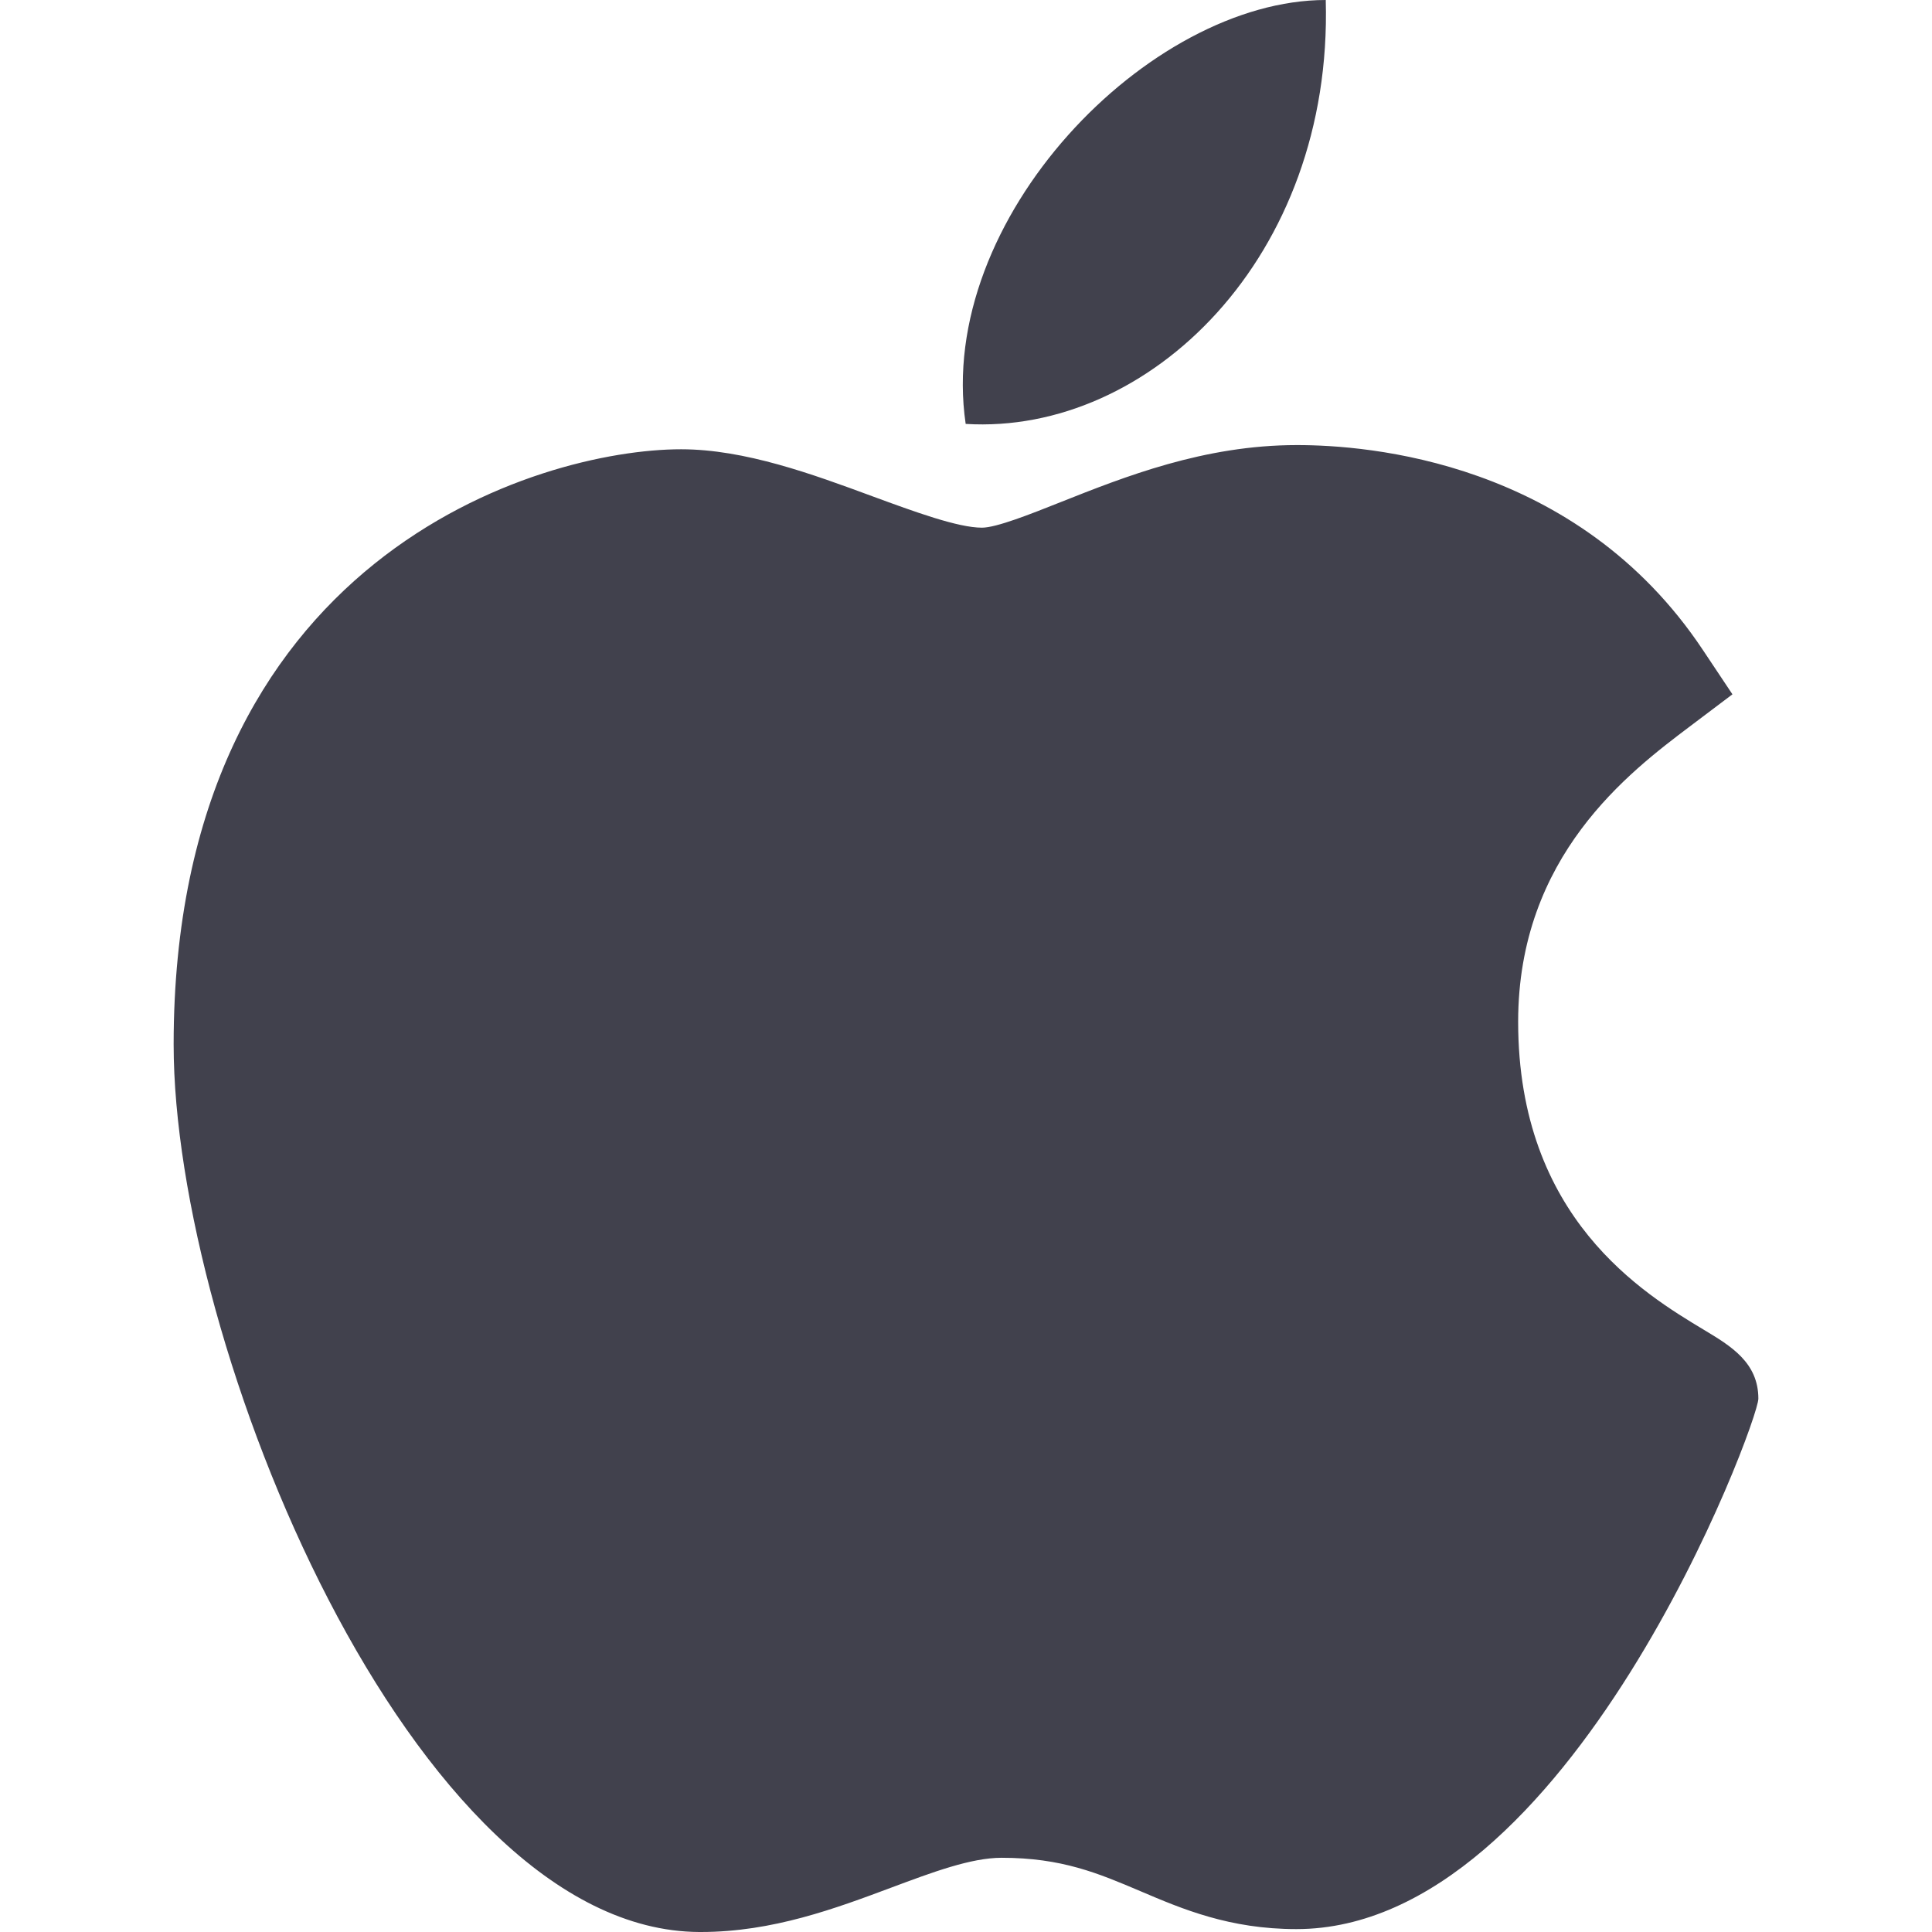
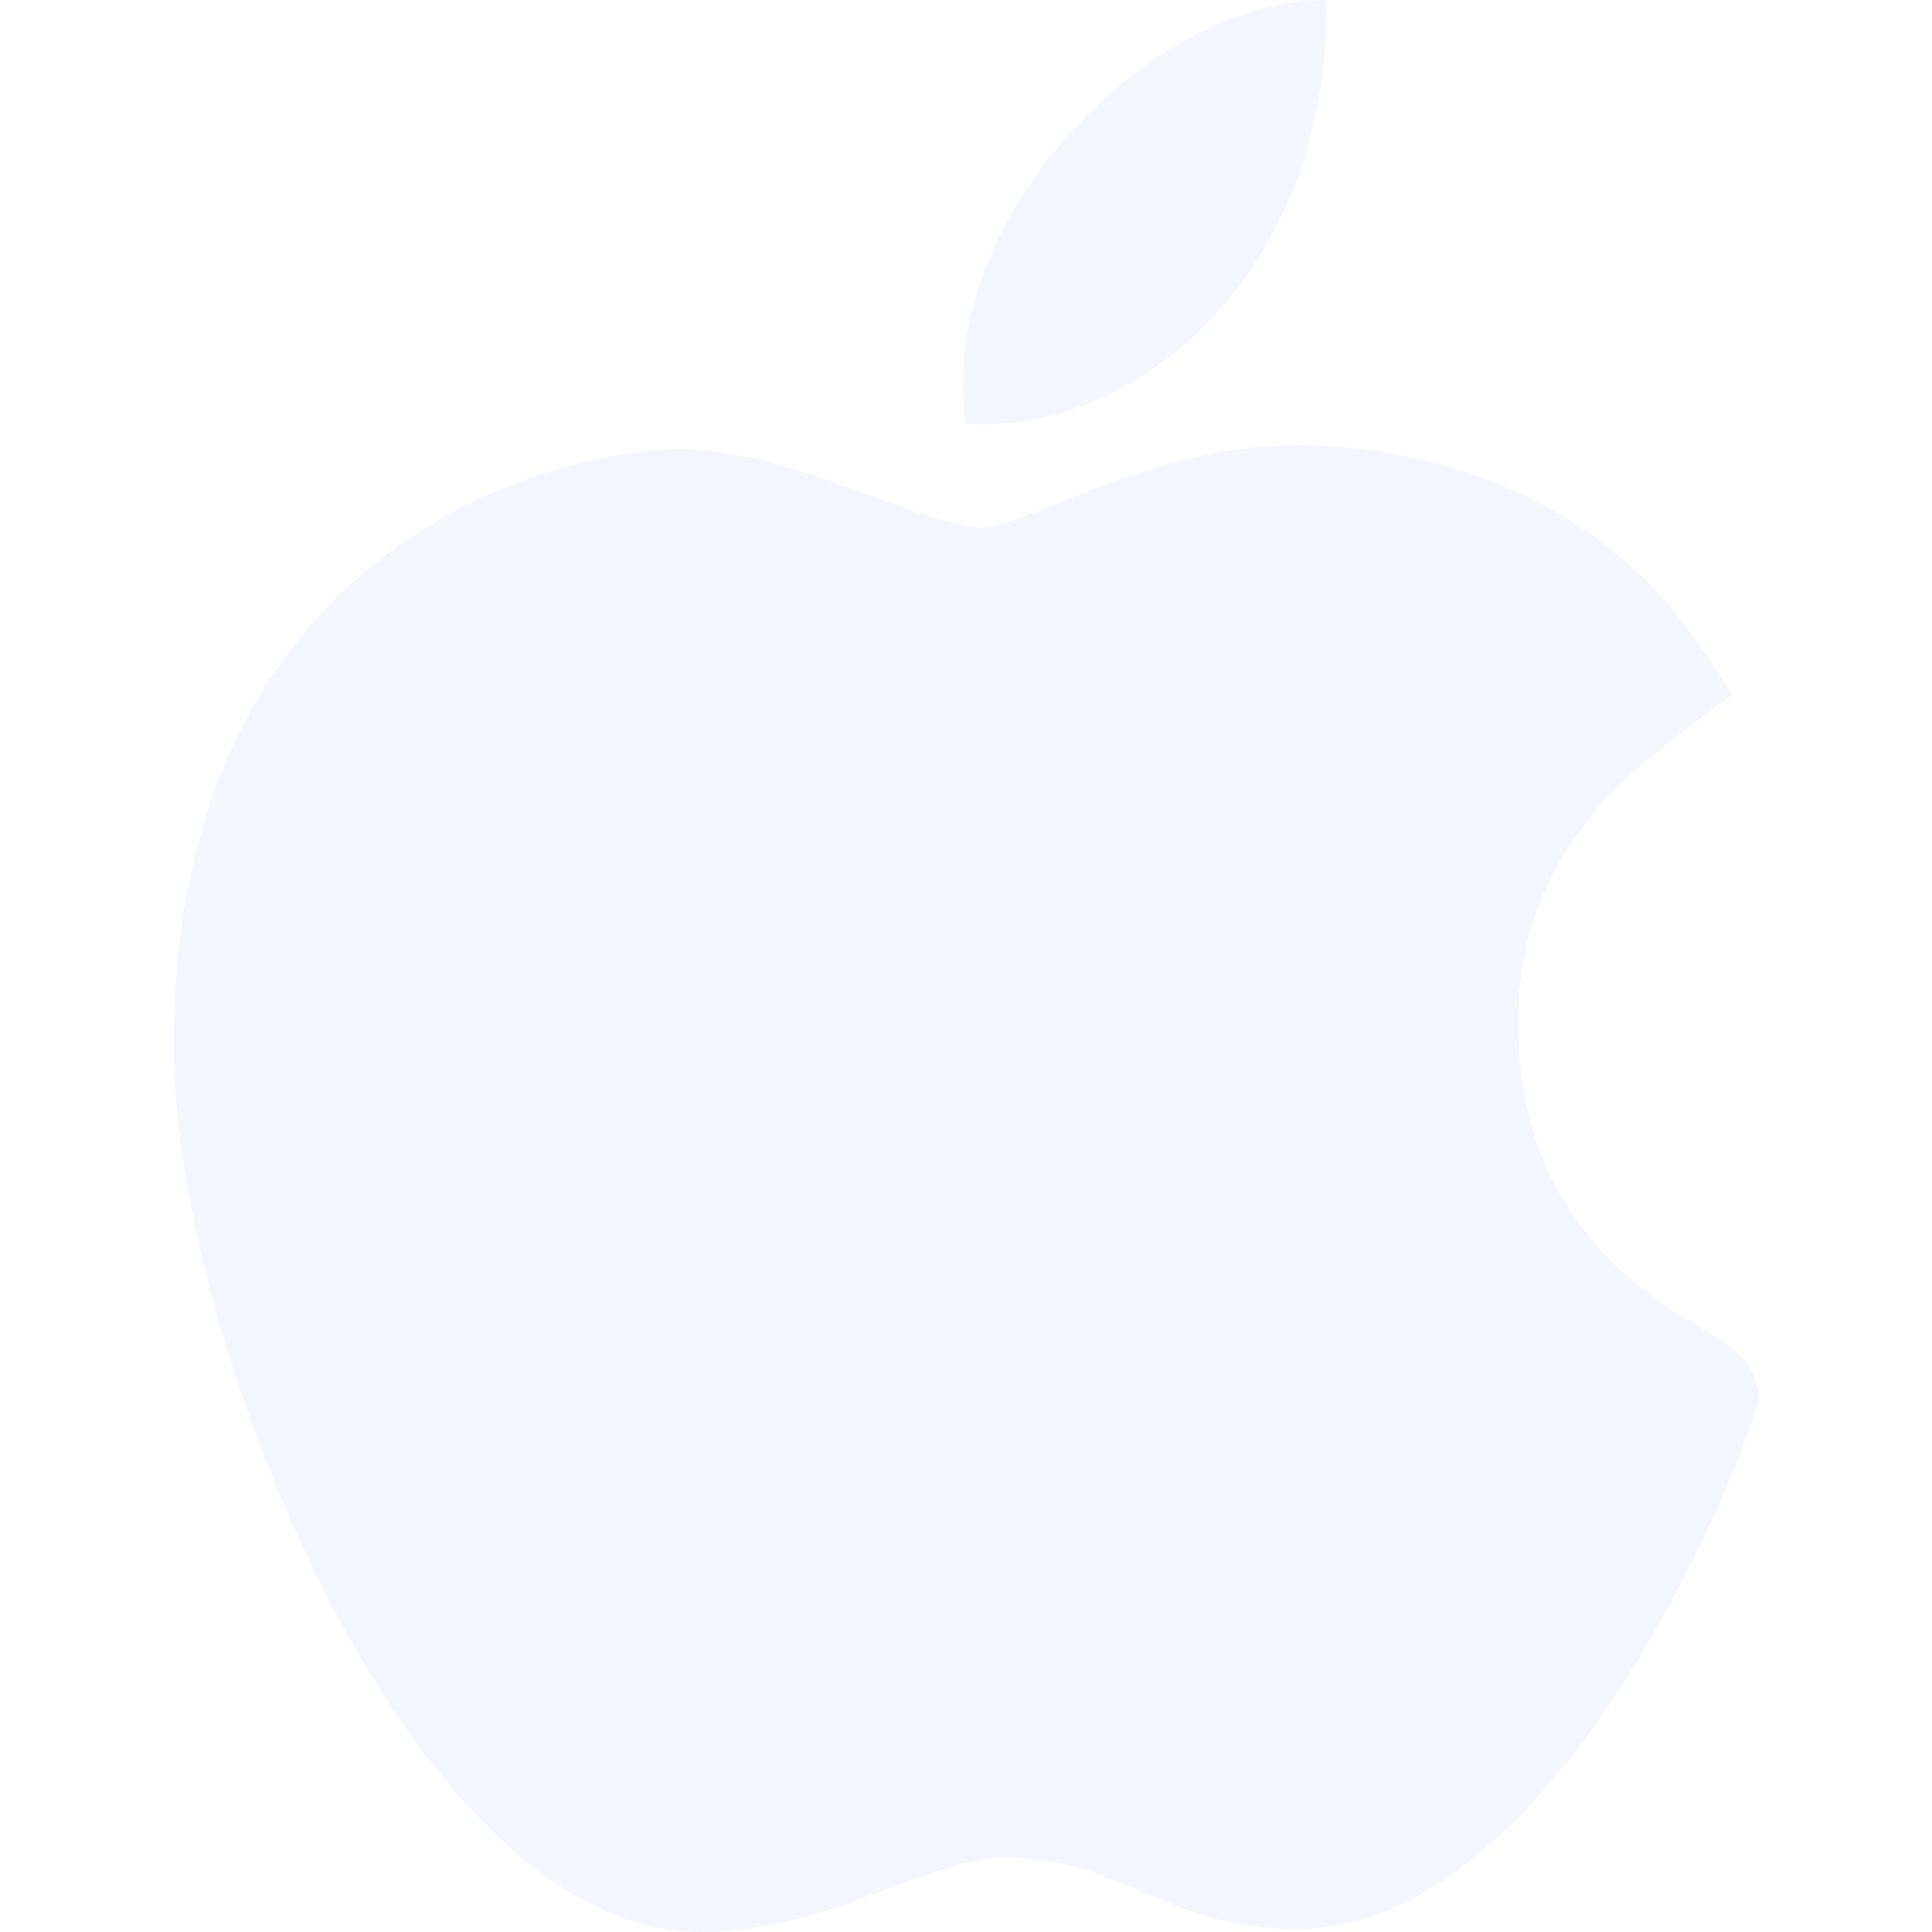
<svg xmlns="http://www.w3.org/2000/svg" width="24" height="24" viewBox="0 0 24 24" fill="none">
-   <path d="M8.684 24C5.112 23.979 2.157 16.688 2.157 12.975C2.157 6.909 6.708 5.581 8.461 5.581C9.252 5.581 10.096 5.891 10.84 6.166C11.36 6.357 11.899 6.555 12.198 6.555C12.377 6.555 12.8 6.387 13.172 6.239C13.968 5.923 14.957 5.529 16.109 5.529C16.111 5.529 16.114 5.529 16.116 5.529C16.976 5.529 19.585 5.718 21.153 8.073L21.521 8.625L20.992 9.024C20.237 9.594 18.859 10.634 18.859 12.693C18.859 15.132 20.419 16.07 21.169 16.521C21.5 16.72 21.843 16.925 21.843 17.375C21.843 17.668 19.503 23.964 16.104 23.964C15.273 23.964 14.685 23.714 14.167 23.493C13.642 23.27 13.19 23.078 12.442 23.078C12.063 23.078 11.584 23.257 11.076 23.447C10.383 23.706 9.598 24 8.707 24H8.684Z" fill="#41414D" />
-   <path d="M16.469 0C16.558 3.191 14.276 5.405 11.996 5.266C11.621 2.719 14.275 0 16.469 0Z" fill="#41414D" />
+   <path d="M8.684 24C5.112 23.979 2.157 16.688 2.157 12.975C2.157 6.909 6.708 5.581 8.461 5.581C9.252 5.581 10.096 5.891 10.84 6.166C11.36 6.357 11.899 6.555 12.198 6.555C12.377 6.555 12.8 6.387 13.172 6.239C13.968 5.923 14.957 5.529 16.109 5.529C16.111 5.529 16.114 5.529 16.116 5.529C16.976 5.529 19.585 5.718 21.153 8.073L21.521 8.625L20.992 9.024C20.237 9.594 18.859 10.634 18.859 12.693C18.859 15.132 20.419 16.07 21.169 16.521C21.5 16.72 21.843 16.925 21.843 17.375C21.843 17.668 19.503 23.964 16.104 23.964C15.273 23.964 14.685 23.714 14.167 23.493C13.642 23.27 13.19 23.078 12.442 23.078C12.063 23.078 11.584 23.257 11.076 23.447C10.383 23.706 9.598 24 8.707 24H8.684Z" fill="#F3F6FF" />
+   <path d="M16.469 0C16.558 3.191 14.276 5.405 11.996 5.266C11.621 2.719 14.275 0 16.469 0Z" fill="#F3F6FF" />
</svg>
